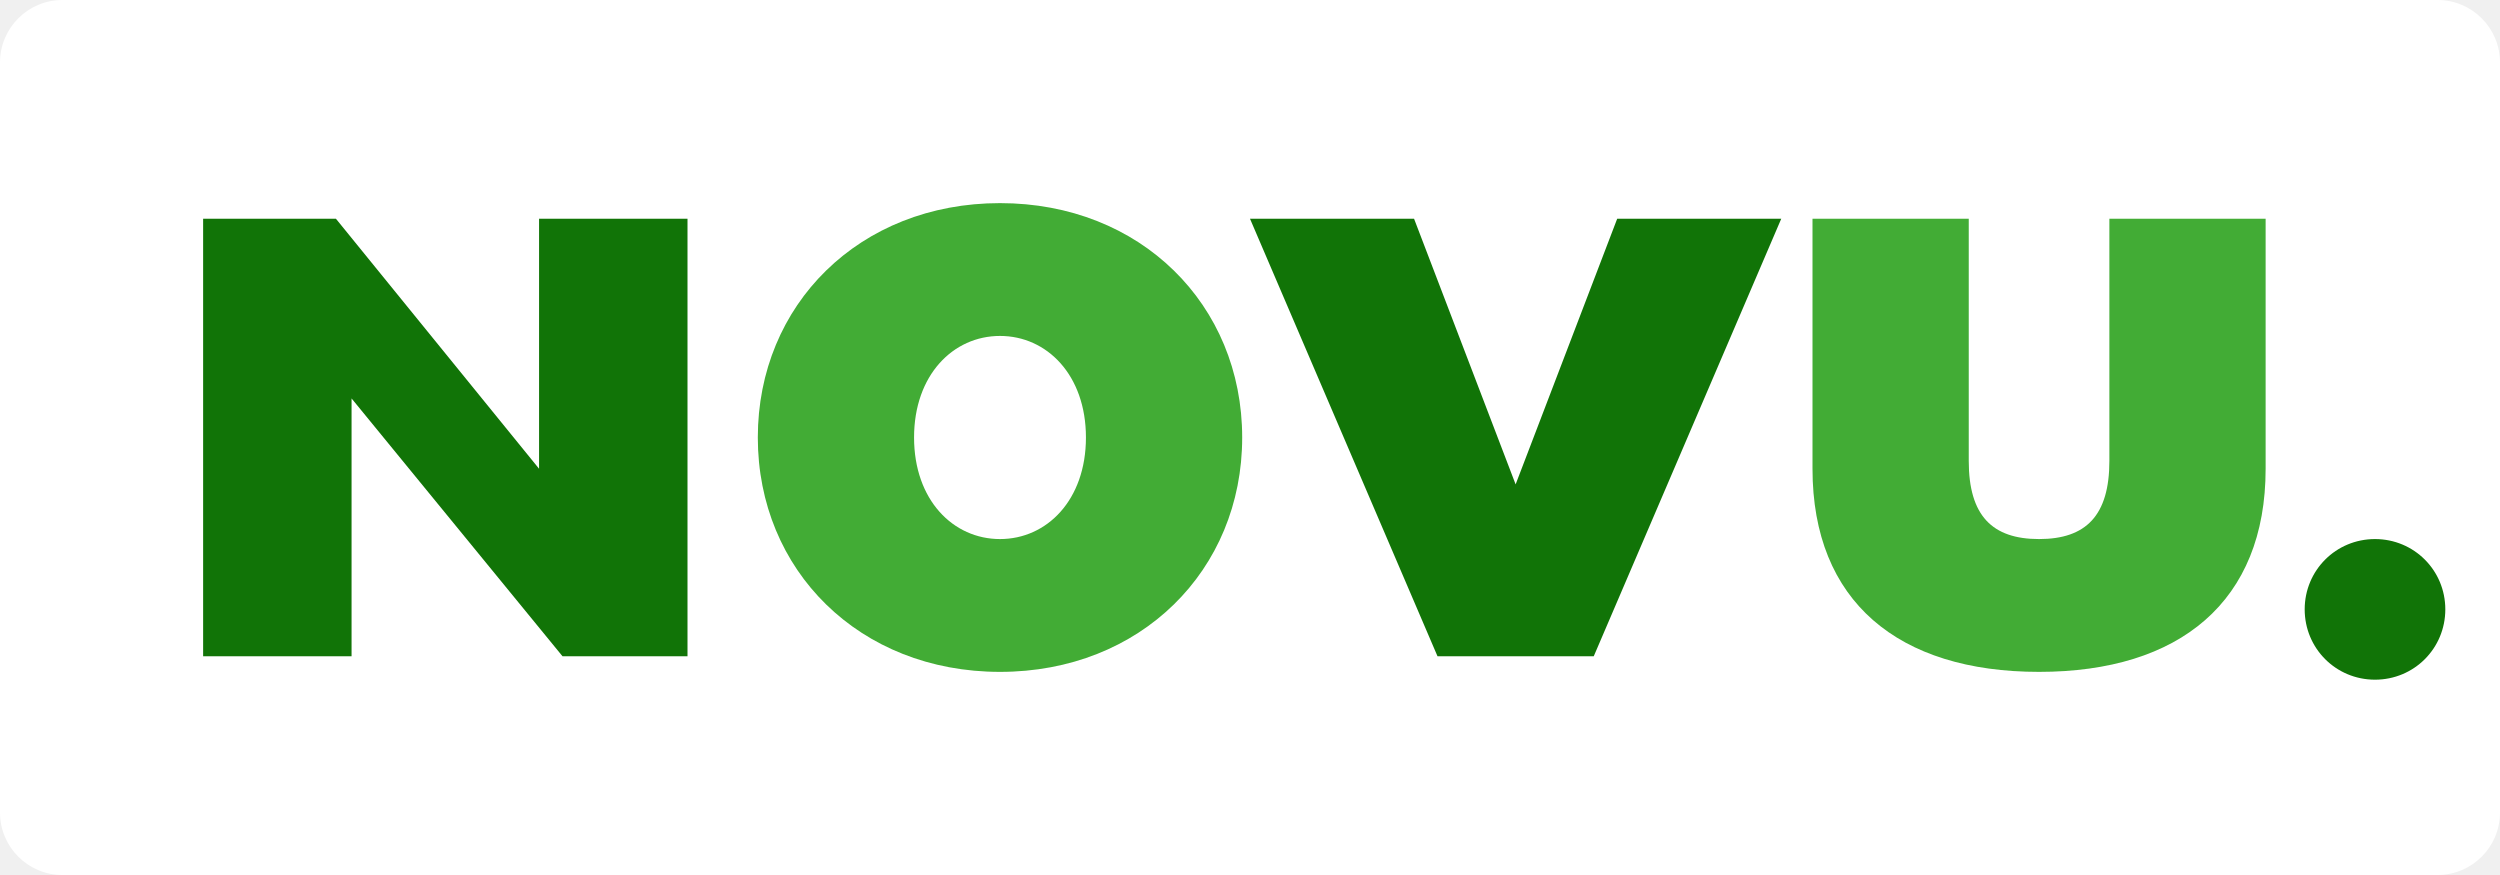
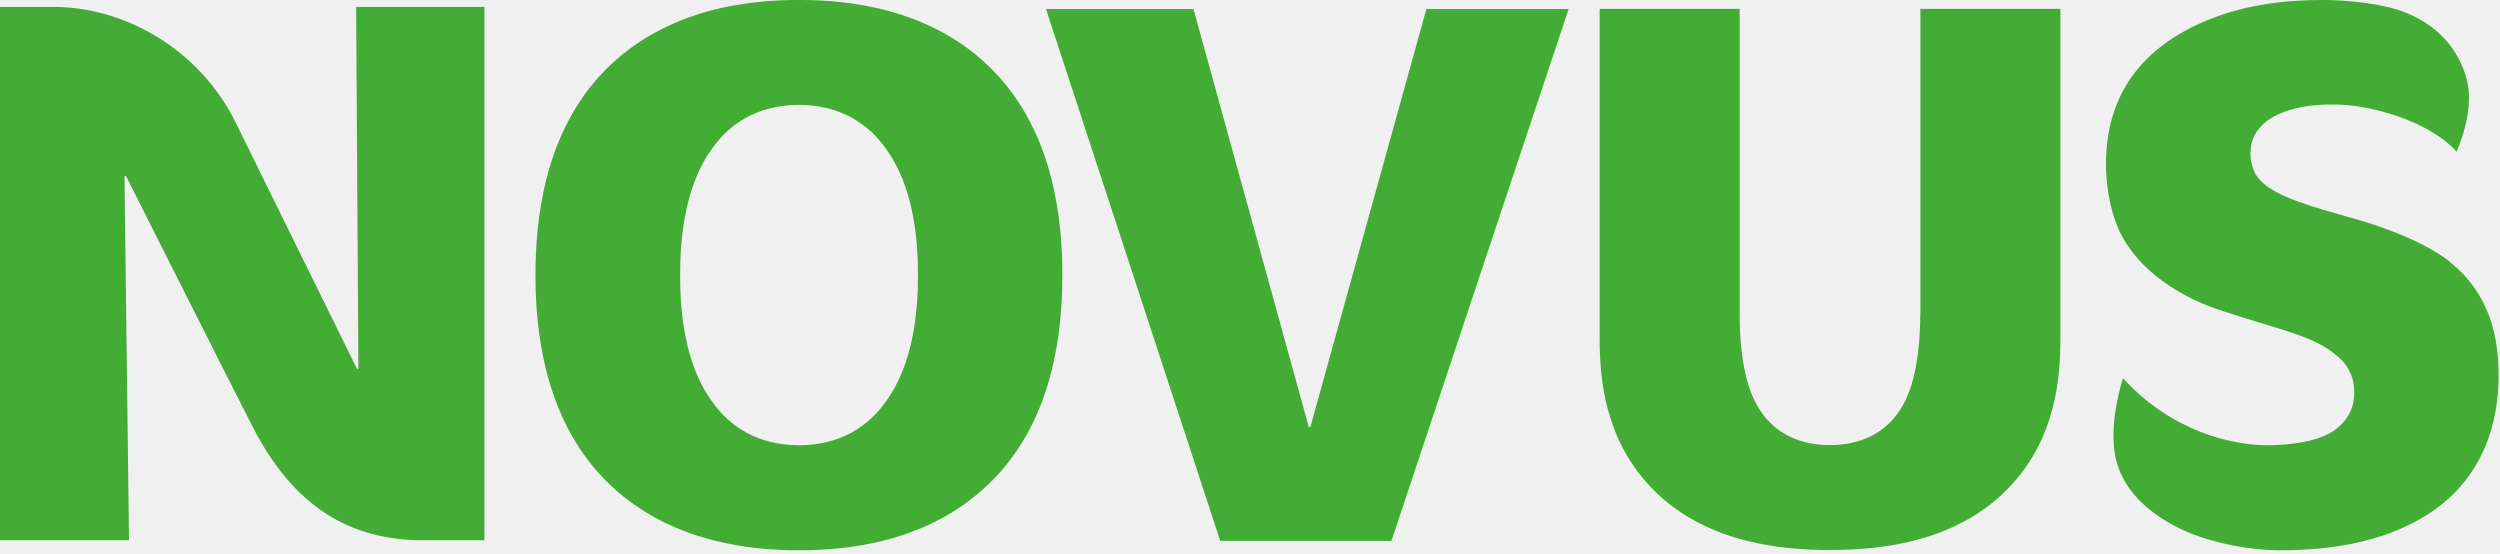
- <svg xmlns="http://www.w3.org/2000/svg" width="320" height="112" viewBox="0 0 320 112" role="img" aria-label="NOVUS">
-   <rect width="320" height="112" rx="8" fill="#FFFFFF" />
-   <path d="M26 84V28h17l26 32V28h19v56H72L45 51v33H26Z" fill="#117407" />
-   <path d="M97 56c0-17 13-30 31-30s31 13 31 30-13 30-31 30-31-13-31-30Zm20 0c0 8 5 13 11 13s11-5 11-13-5-13-11-13-11 5-11 13Z" fill="#42AC35" />
-   <path d="M160 28h21l13 34 13-34h21l-24 56h-20l-24-56Z" fill="#117407" />
-   <path d="M232 28h20v31c0 7 3 10 9 10s9-3 9-10V28h20v32c0 17-11 26-29 26s-29-9-29-26V28Z" fill="#42AC35" />
-   <path d="M295 78c0-5 4-9 9-9s9 4 9 9-4 9-9 9-9-4-9-9Z" fill="#117407" />
+ <svg xmlns="http://www.w3.org/2000/svg" width="551" height="122" viewBox="0 0 551 122" fill="none">
+   <path d="M176.561 0C186.473 0.031 205.179 1.554 218.914 15.568C232.493 29.489 234.141 49.066 234.141 60.625C234.141 72.184 232.524 91.792 218.914 105.682C204.962 119.944 185.914 121.281 176.095 121.281C166.275 121.281 147.227 119.913 133.274 105.682C119.696 91.792 118.018 72.184 118.018 60.625C118.018 49.066 119.696 29.458 133.274 15.568C147.009 1.554 165.715 0.031 175.628 0H176.561ZM512.221 0C516.353 3.11343e-05 523.624 0.59 528.627 2.206C535.028 4.319 541.336 8.949 543.636 17.37C545.624 24.703 541.398 33.404 541.398 33.404C535.401 26.692 522.941 23.399 516.167 23.088C512.19 22.901 506.782 23.056 501.997 25.263C497.398 27.376 496 30.825 496 33.715C496 35.921 496.684 38.003 497.678 39.184C500.164 42.353 505.788 44.529 515.421 47.201L517.224 47.73C522.853 49.205 533.468 52.691 539.691 57.484L540.249 57.983C548.701 64.851 550.689 74.235 550.689 82.594C550.689 97.851 544.04 106.738 537.421 111.741C527.135 119.447 513.961 121.281 502.525 121.281C496.031 121.281 487.237 119.728 480.773 116.651C474.869 113.855 468.095 108.883 466.324 101.114C464.553 93.315 467.909 83.34 467.909 83.34C478.505 95.024 491.805 98.131 499.76 98.131C504.576 98.131 511.351 97.323 514.8 94.62C516.882 93.004 518.87 90.58 518.87 86.571C518.87 82.563 517.223 80.046 514.396 77.871C509.921 74.329 503.427 72.837 494.975 70.165L490.158 68.642C481.054 65.783 471.266 59.941 466.946 50.557C465.113 46.393 464.149 40.862 464.149 36.325C464.149 23.461 469.618 12.896 482.731 6.184C491.525 1.74 500.816 0.062 511.412 0H512.221ZM383.419 69.449C383.419 73.458 383.73 82.345 386.744 88.373C390.535 96.079 397.495 98.1 403.306 98.1C409.116 98.1 416.108 96.079 419.899 88.373C422.882 82.345 423.225 73.458 423.225 69.449H423.256V1.957H454.111V74.67C454.111 83.526 452.993 96.111 443.671 106.489C431.707 119.882 413.622 121.218 403.337 121.218C393.051 121.218 374.966 119.882 363.034 106.489C353.743 96.111 352.563 83.526 352.562 74.67V1.957H383.419V69.449ZM288.459 94.122H288.801L314.374 1.988H345.728L306.668 119.229H268.944L230.537 1.988H263.04L288.459 94.122ZM11.87 1.523C26.972 1.523 43.814 10.411 52.018 27.159C60.252 43.877 78.679 81.29 78.679 81.29H78.989L78.492 1.523H106.77V119.075H93.314C76.846 119.075 64.603 111.431 55.685 94.061C49.563 82.129 27.78 38.812 27.78 38.812H27.439L28.433 119.075H0V1.523H11.87ZM176.095 23.119C166.804 23.119 160.651 27.469 157.016 32.658C150.739 41.203 149.899 53.105 149.899 60.625C149.899 68.145 150.708 80.046 157.016 88.592C160.651 93.781 166.804 98.131 176.095 98.131C185.385 98.131 191.507 93.781 195.174 88.592C201.482 80.046 202.32 68.176 202.32 60.625C202.32 53.074 201.482 41.203 195.174 32.658C191.507 27.469 185.386 23.119 176.095 23.119Z" fill="#42AC35" />
</svg>
